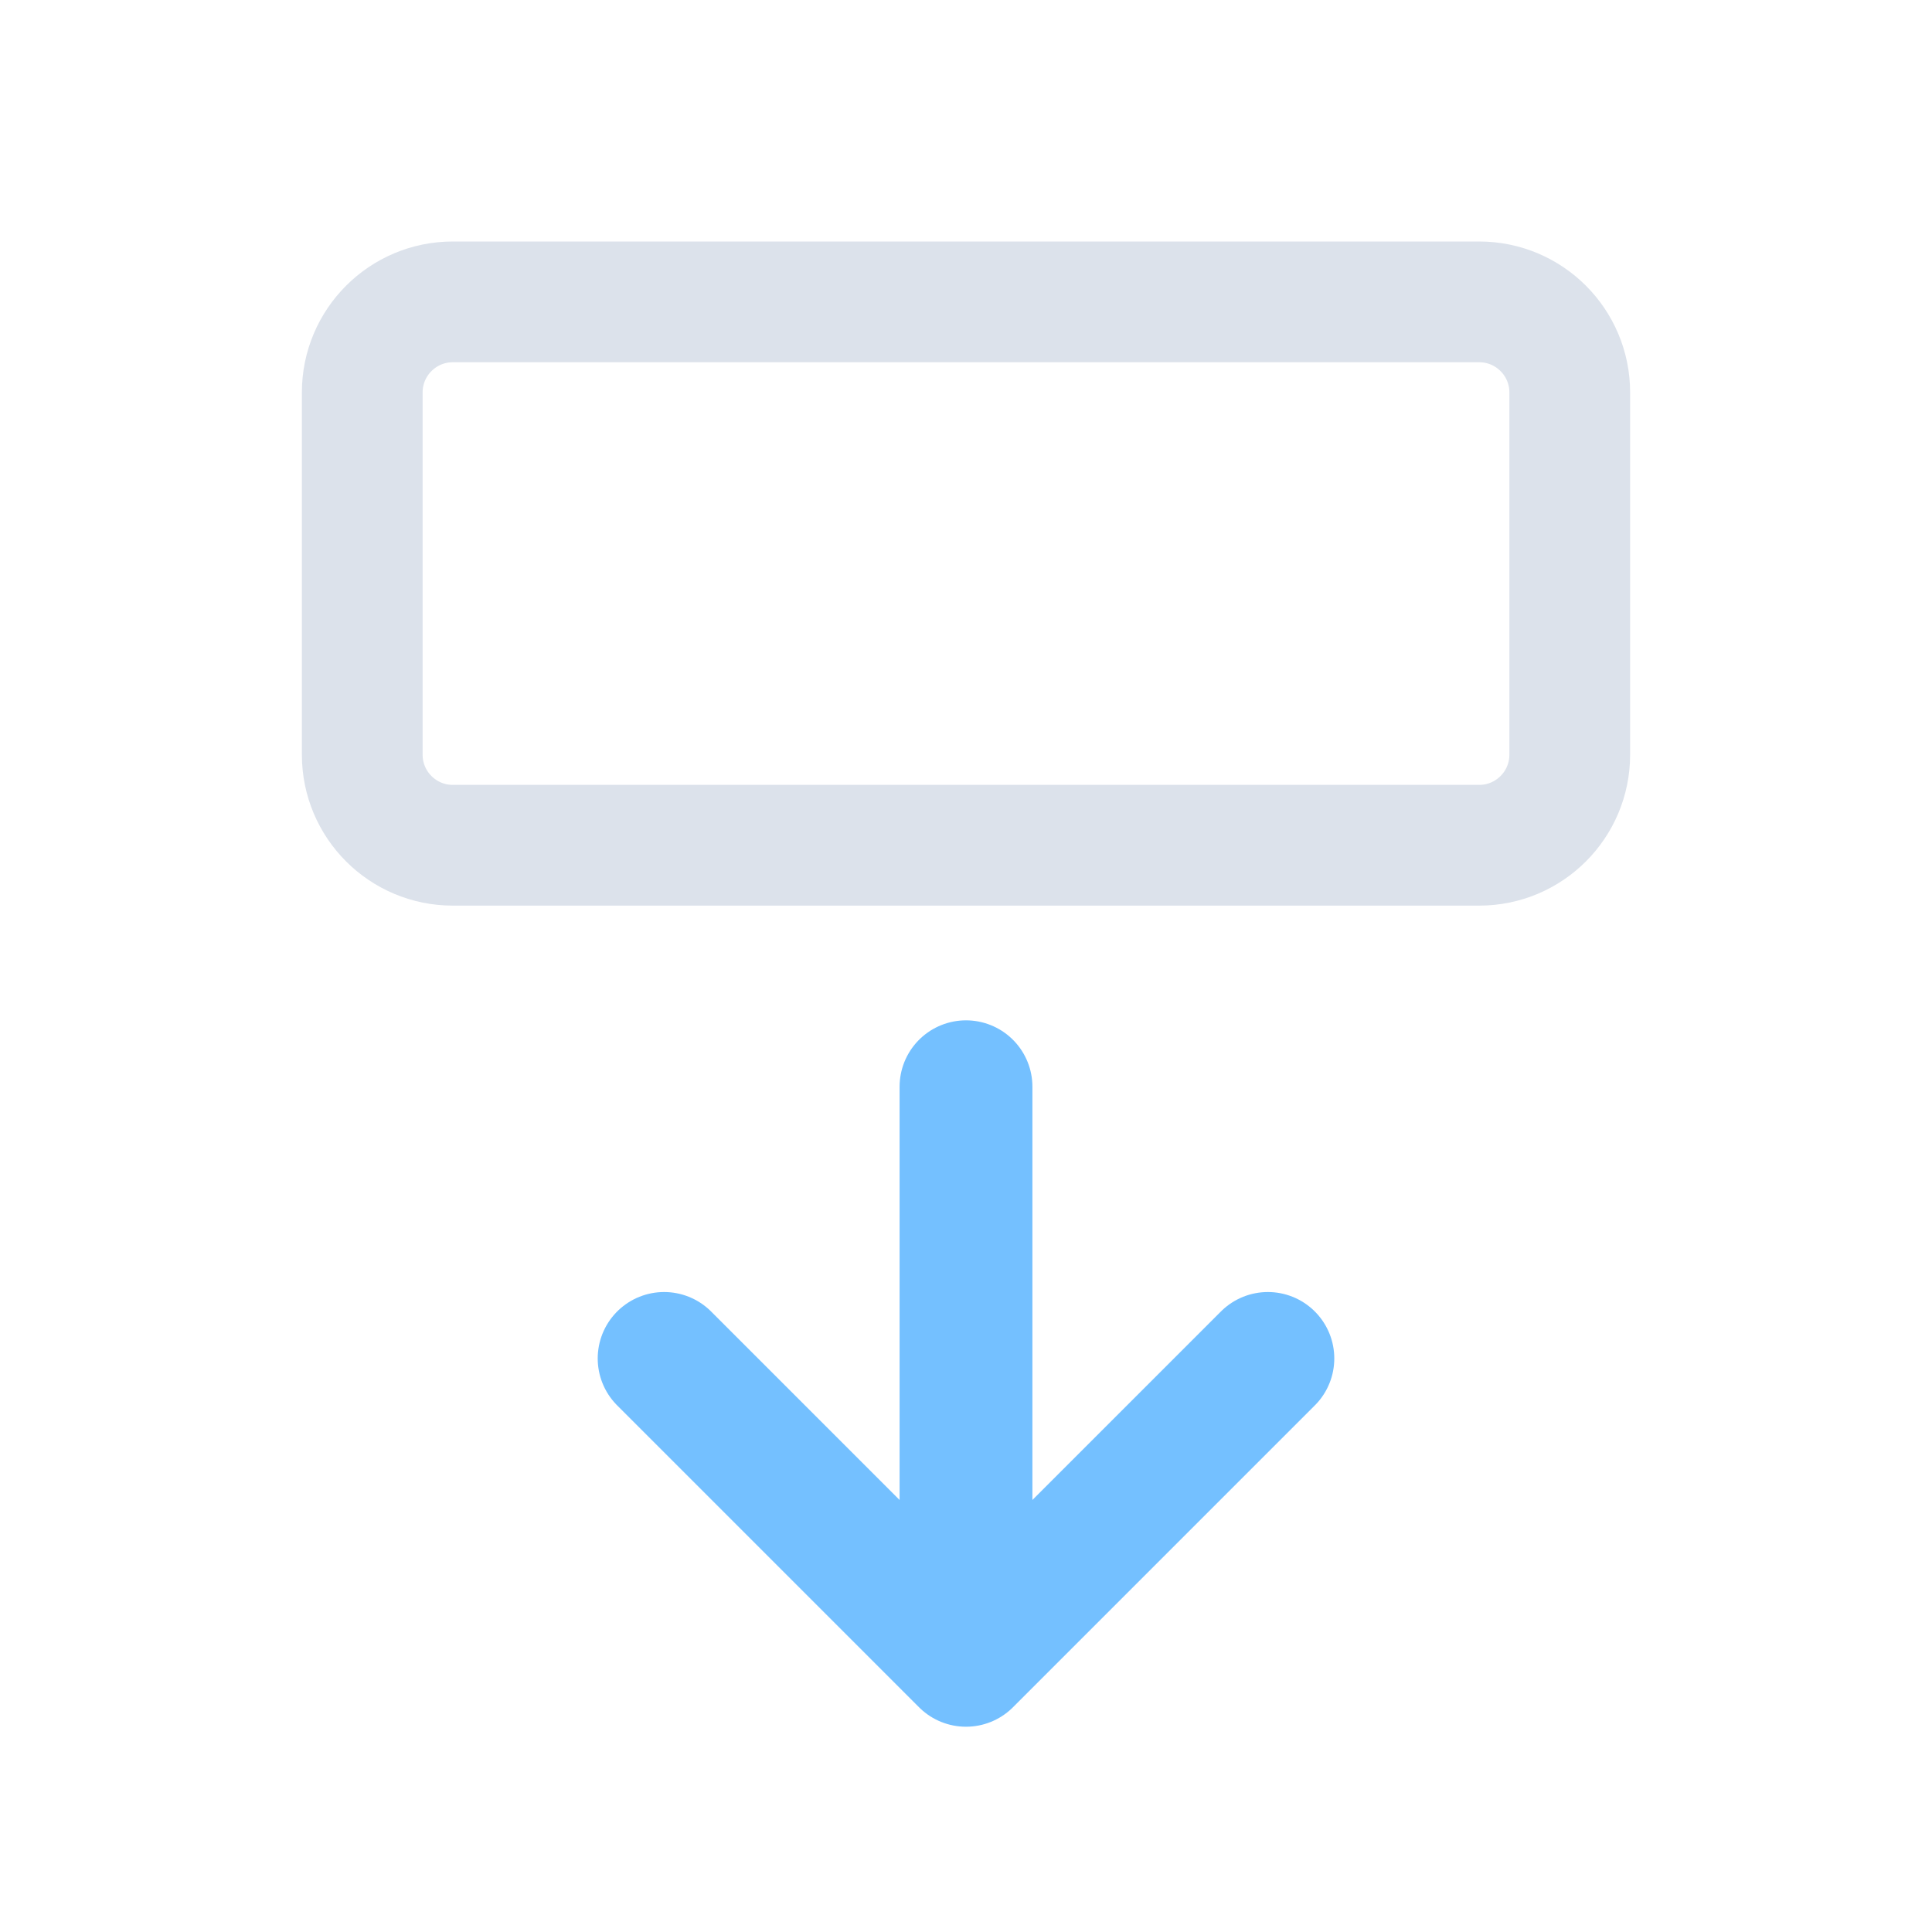
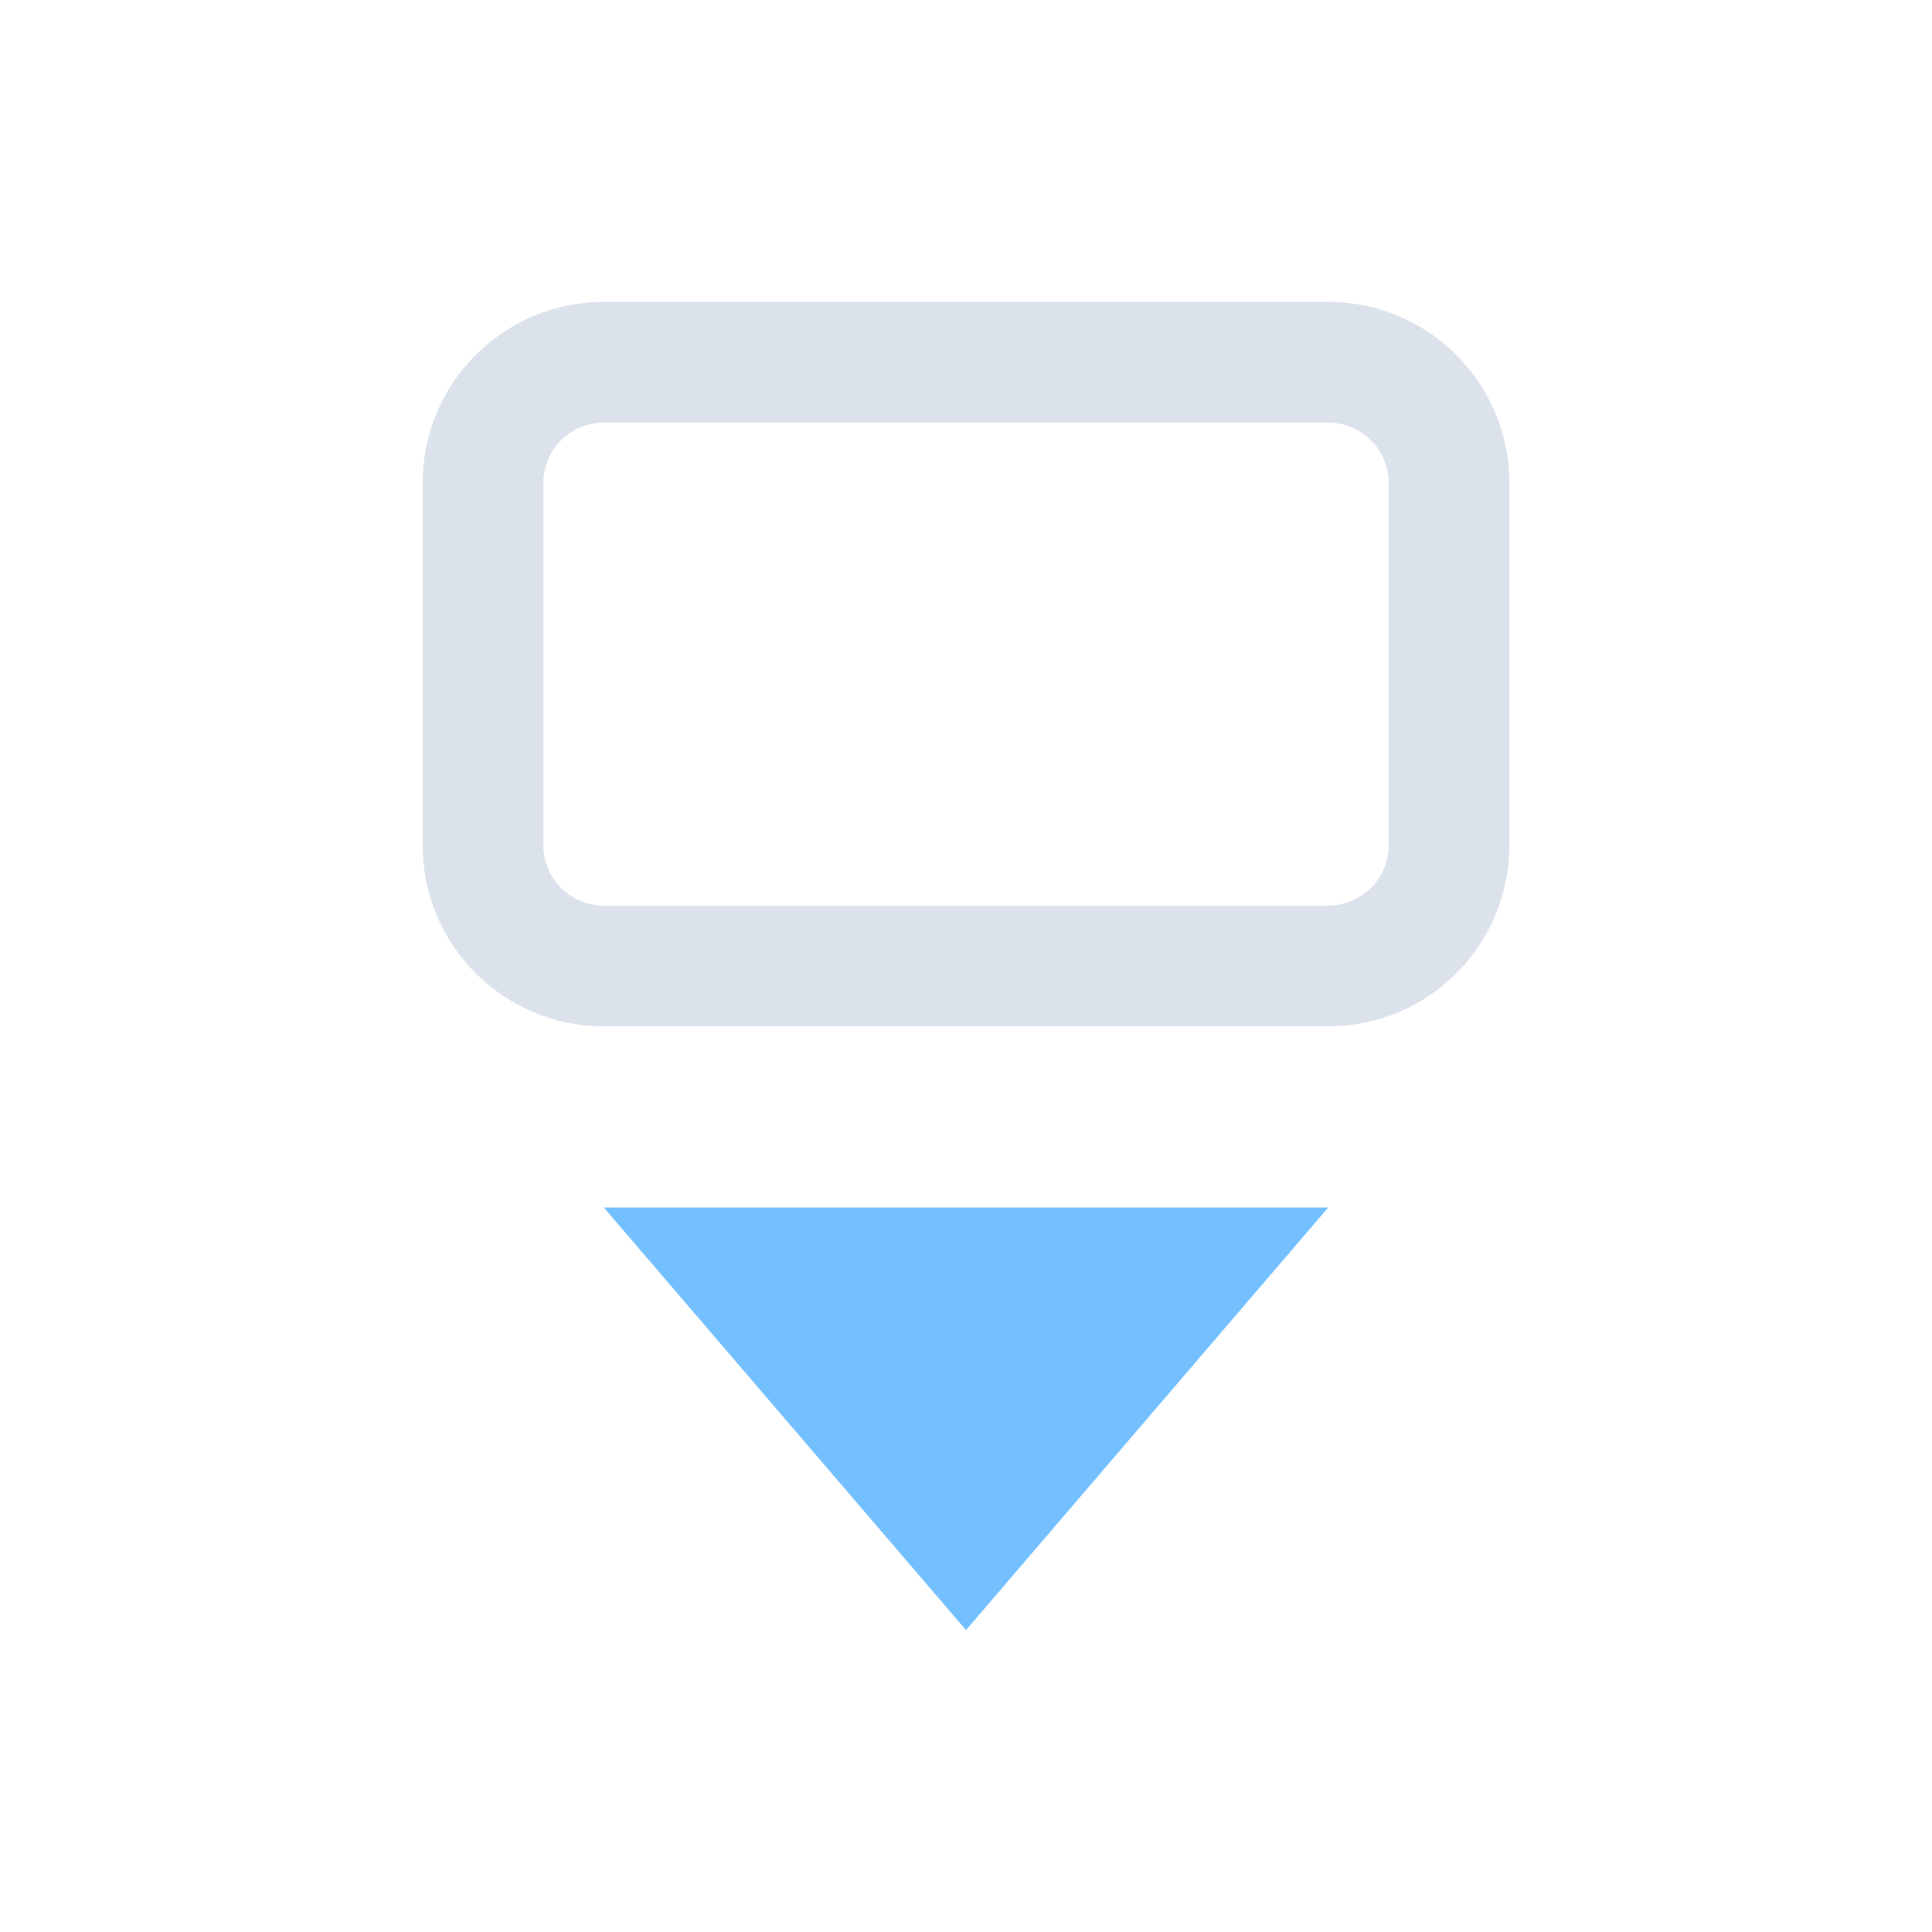
<svg xmlns="http://www.w3.org/2000/svg" viewBox="0 0 32 32">
-   <rect x="6" y="5" width="20" height="9" rx="1.5" fill="none" stroke="#dce2eb" stroke-width="2" />
-   <path d="M16 18v9.5M11 22.5l5 5 5-5" fill="none" stroke="#74c0ff" stroke-width="2.2" stroke-linecap="round" stroke-linejoin="round" />
+   <rect x="8" y="6" width="16" height="10" rx="2" fill="none" stroke="#dce2eb" stroke-width="2" />
+   <path d="M16 27l6-7H10z" fill="#74c0ff" />
</svg>
